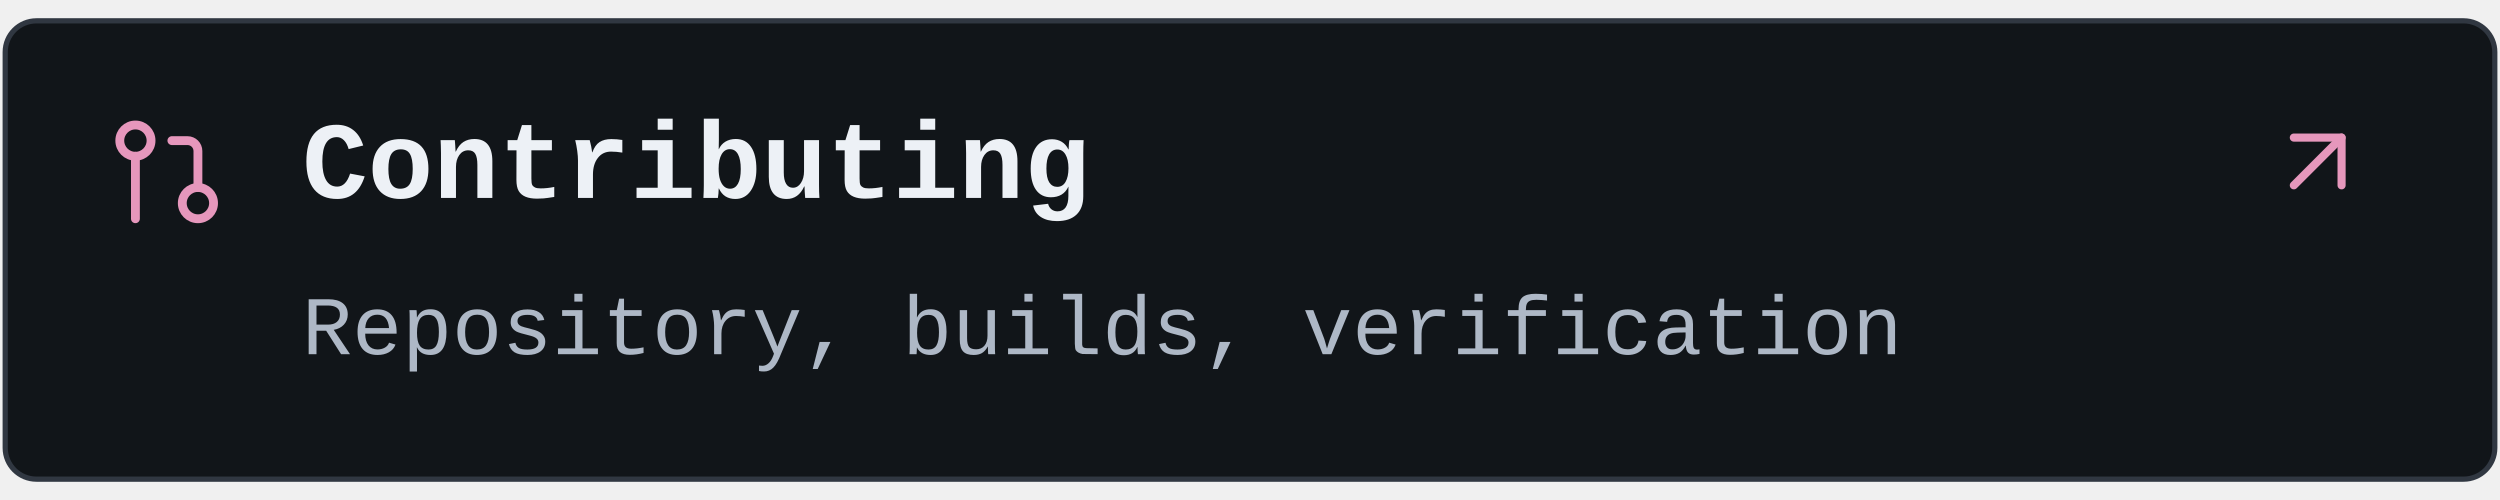
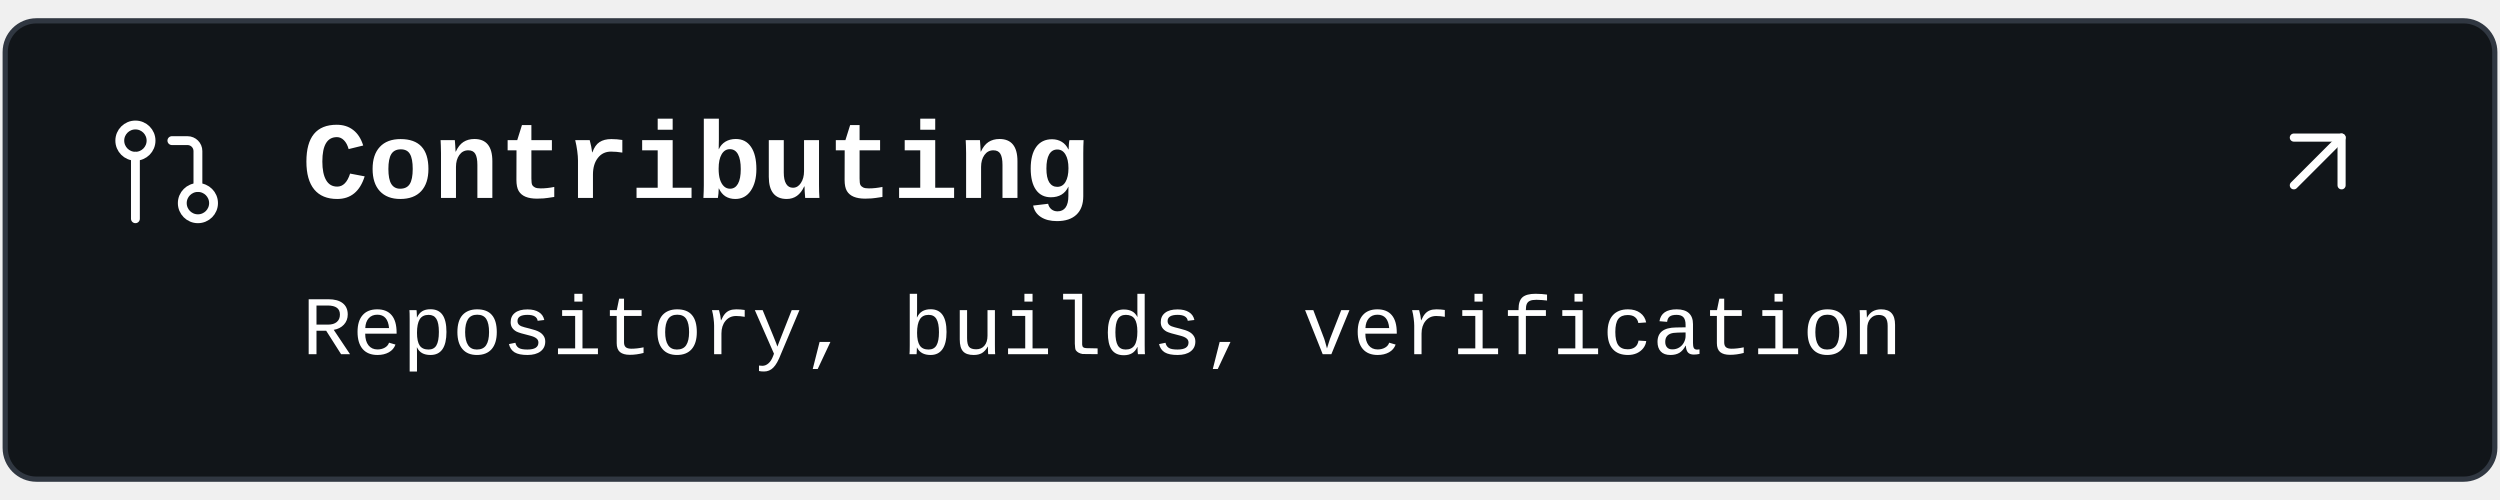
<svg xmlns="http://www.w3.org/2000/svg" width="480" height="96" viewBox="0 0 480 96" role="img" aria-labelledby="title desc">
  <style>
    text { font-family: "Cascadia Code","SFMono-Regular",Consolas,"Liberation Mono","Microsoft YaHei",monospace; letter-spacing: 0; }
    a:hover .tile { fill: #1b2028; }
    a:focus-visible .tile { stroke: #8bb6fb; stroke-width: 3; }
    
+     text { fill: #ffffff; stroke: #111519; stroke-width: 1.5; paint-order: stroke fill; stroke-linejoin: round; }
+     @media (prefers-color-scheme: light) {
+       .tile { fill: #f5f7fa; stroke: #65717f; }
+       a:hover .tile { fill: #e8edf4; }
+     }
+ 
  </style>
  <a href="https://github.com/says693/dsh-TUI-693/blob/main/docs/contributing.en.md">
    <rect class="tile" x="1" y="4" width="478" height="88" rx="6" fill="#111519" stroke="#303741" />
-     <g transform="translate(20 21) scale(1)" fill="none" stroke="#e697bc" stroke-width="1.7" stroke-linecap="round" stroke-linejoin="round">
-       <circle cx="18" cy="18" r="3" />
-       <circle cx="6" cy="6" r="3" />
-       <path d="M13 6h3a2 2 0 0 1 2 2v7" />
-       <line x1="6" x2="6" y1="9" y2="21" />
+     <g class="outlined-icon">
+       <g transform="translate(20 21) scale(1)" fill="none" stroke="#111519" stroke-width="3.5" stroke-linecap="round" stroke-linejoin="round">
+         <circle cx="18" cy="18" r="3" />
+         <circle cx="6" cy="6" r="3" />
+         <path d="M13 6h3a2 2 0 0 1 2 2v7" />
+         <line x1="6" x2="6" y1="9" y2="21" />
+       </g>
+       <g transform="translate(20 21) scale(1)" fill="none" stroke="#ffffff" stroke-width="1.7" stroke-linecap="round" stroke-linejoin="round">
+         <circle cx="18" cy="18" r="3" />
+         <circle cx="6" cy="6" r="3" />
+         <path d="M13 6h3a2 2 0 0 1 2 2v7" />
+         <line x1="6" x2="6" y1="9" y2="21" />
+       </g>
    </g>
    <text x="58" y="38" font-size="21" fill="#edf1f6" font-weight="600">Contributing</text>
    <text x="58" y="68" font-size="16" fill="#aeb8c6">Repository, builds, verification</text>
-     <g transform="translate(434 20) scale(0.9166667)" fill="none" stroke="#e697bc" stroke-width="1.7" stroke-linecap="round" stroke-linejoin="round">
-       <path d="M7 7h10v10" />
-       <path d="M7 17 17 7" />
+     <g class="outlined-icon">
+       <g transform="translate(434 20) scale(0.9166667)" fill="none" stroke="#111519" stroke-width="3.5" stroke-linecap="round" stroke-linejoin="round">
+         <path d="M7 7h10v10" />
+         <path d="M7 17 17 7" />
+       </g>
+       <g transform="translate(434 20) scale(0.9166667)" fill="none" stroke="#ffffff" stroke-width="1.7" stroke-linecap="round" stroke-linejoin="round">
+         <path d="M7 7h10v10" />
+         <path d="M7 17 17 7" />
+       </g>
    </g>
  </a>
</svg>
